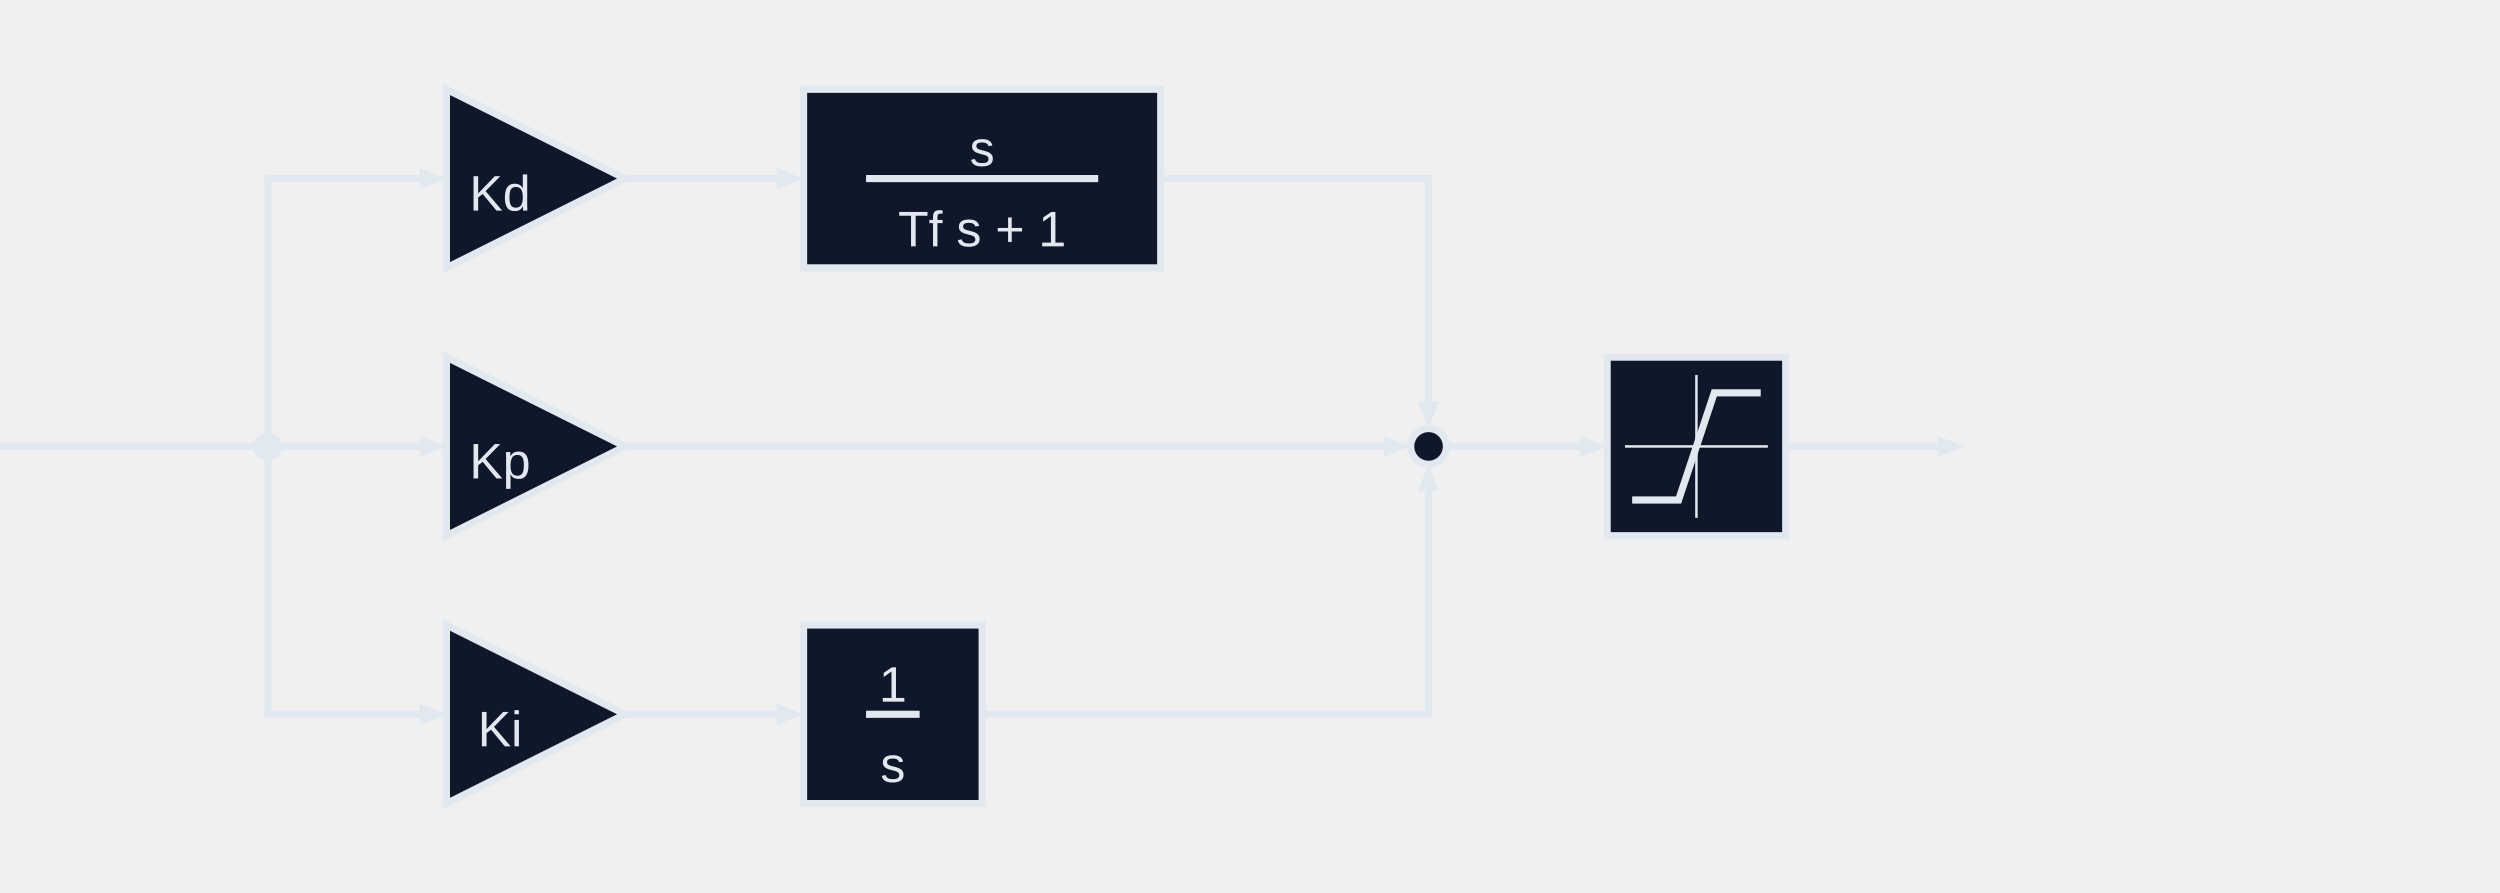
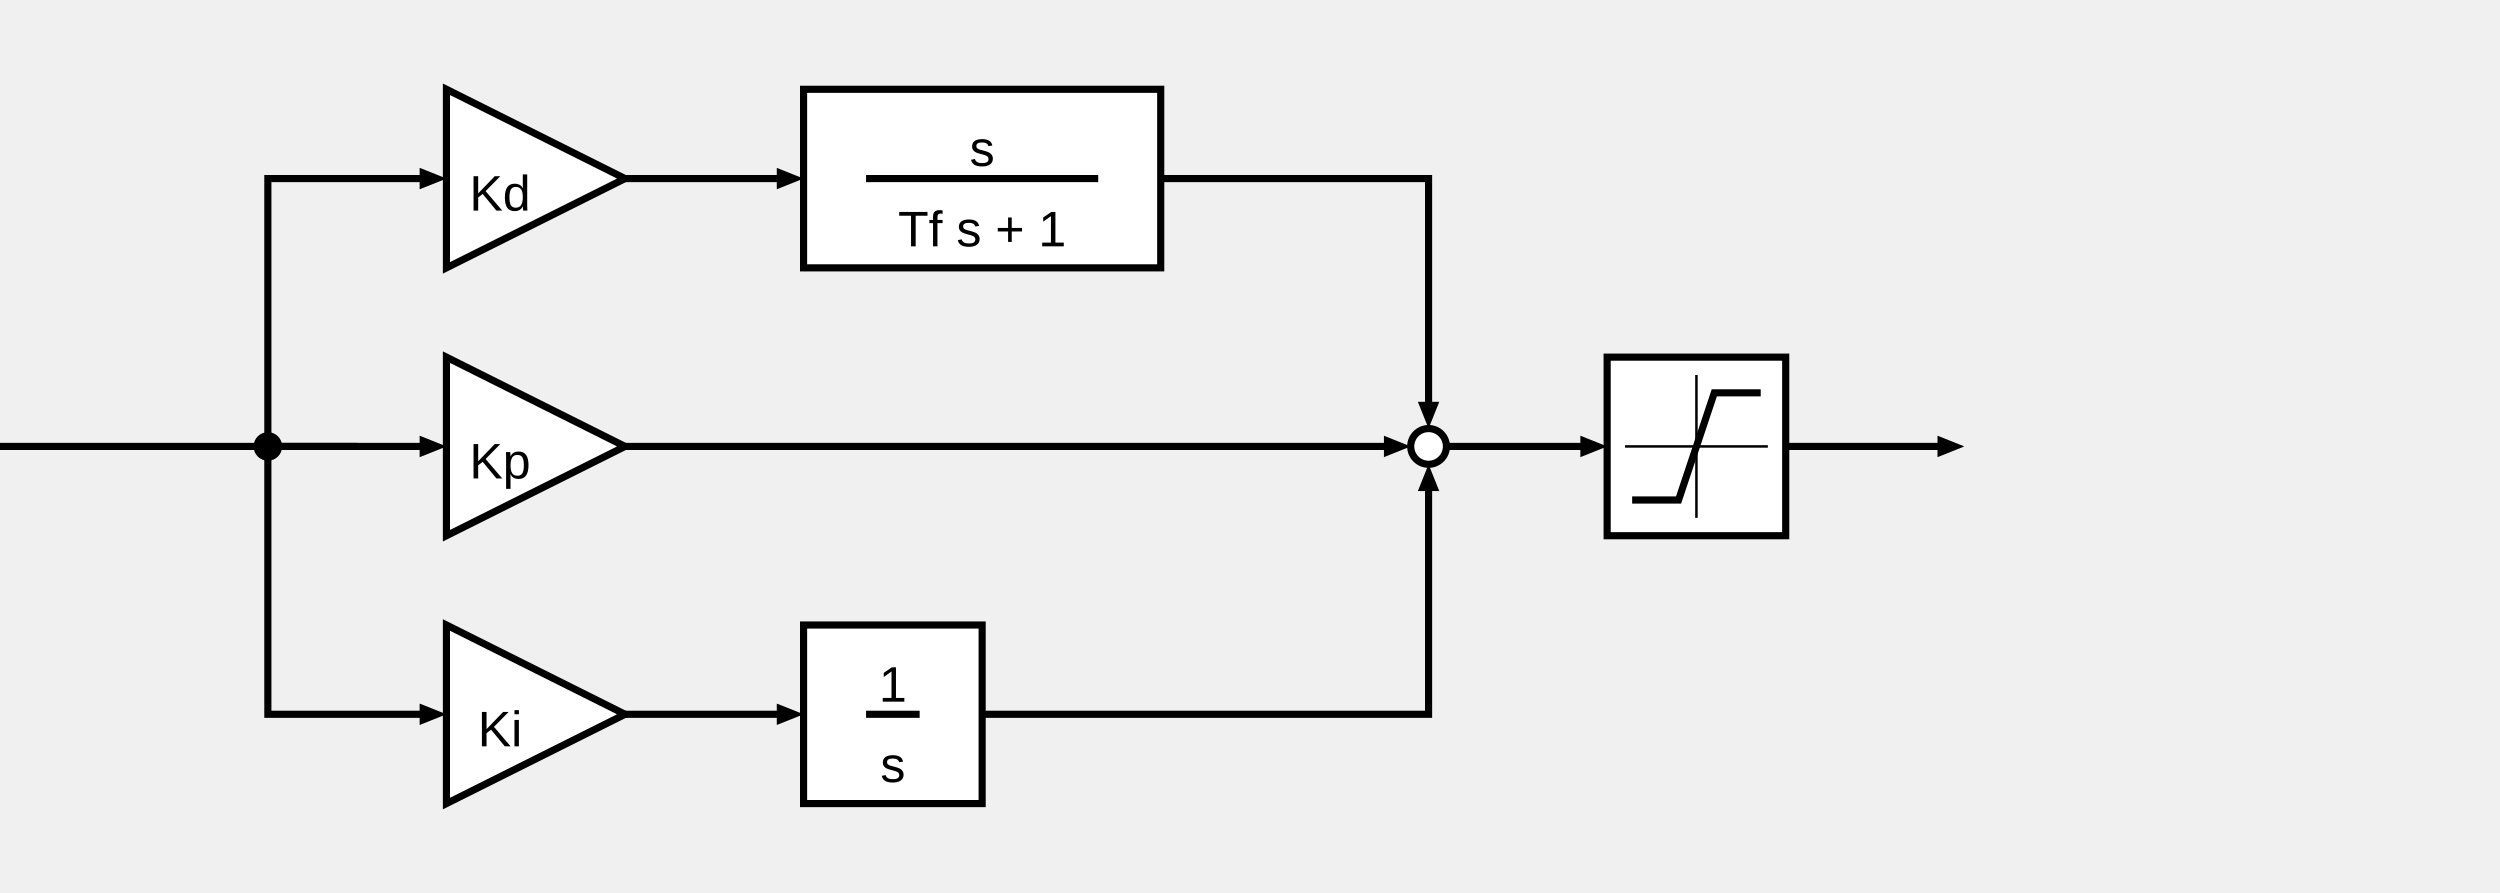
<svg xmlns="http://www.w3.org/2000/svg" width="1400" height="500" viewBox="0 0 700 250">
  <style>
-         .fill  { fill:#e2e8f0 }
-         .line  { stroke:#e2e8f0; stroke-width:2; fill:none; }
-         .block { stroke:#e2e8f0; stroke-width:2; fill:#0f172a; }
-         .text  { fill:#e2e8f0; font-family:Arial, sans-serif; font-size:14px; text-anchor:middle;
+         .fill { fill:#000000 }
+         .line { stroke:#000000; stroke-width:2; fill:none; }
+         .block { stroke:#000000; stroke-width:2; fill:#ffffff; }
+         .text { fill:#000000; font-family:Arial, sans-serif; font-size:14px; text-anchor:middle;
        dominant-baseline:middle; }
    </style>
  <defs>
    <path id="arrow" class="fill" d=" M0 0 L-5 2 L-5 -2" transform="scale(1.5)" />
  </defs>
  <defs>
    <rect id="rect" class="block" width="50" height="50" />
  </defs>
  <defs>
    <path id="block" class="block" d="M0 0 L0 50 L50 25 Z" />
  </defs>
  <defs>
    <g id="integrator">
      <use href="#rect" />
      <text class="text" x="25" y="17.5">1</text>
      <path class="line" d="M17.5 25 H32.5" />
      <text class="text" x="25" y="40">s</text>
    </g>
  </defs>
  <defs>
    <g id="differentiator">
      <use href="#rect" />
      <text class="text" x="25" y="30">s</text>
    </g>
  </defs>
  <defs>
    <g id="constraint">
      <use href="#rect" />
      <path class="line" d="M7 40 H20 L30 10 H43" />
      <path class="line" d="M5 25 H45" style="stroke-width:0.7" />
      <path class="line" d="M25 5 V45" style="stroke-width:0.7" />
    </g>
  </defs>
  <g transform="translate(0, 125)">
    <path class="line" d="M0 0 H100" />
    <circle class="fill" cx="75" cy="0" r="4" />
    <path class="line" d="M75 0 V-75 H120" />
    <use href="#arrow" transform="translate(125, -75)" />
    <path class="line" d="M75 0 H120" />
    <use href="#arrow" transform="translate(125, 0)" />
    <path class="line" d="M75 0 V75 H120" />
    <use href="#arrow" transform="translate(125, 75)" />
  </g>
  <g transform="translate(125, 125)">
    <g transform="translate(0, -25)">
      <use href="#block" />
      <text class="text" x="15" y="30">Kp</text>
    </g>
  </g>
  <g transform="translate(125, 200)">
    <g transform="translate(0, -25)">
      <use href="#block" />
      <text class="text" x="15" y="30">Ki</text>
    </g>
    <path class="line" d="M50 0 H95" />
    <use href="#arrow" transform="translate(100, 0)" />
    <g transform="translate(100, -25)">
      <use href="#integrator" />
    </g>
  </g>
  <g transform="translate(125, 50)">
    <g transform="translate(0, -25)">
      <use href="#block" />
      <text class="text" x="15" y="30">Kd</text>
    </g>
    <path class="line" d="M50 0 H95" />
    <use href="#arrow" transform="translate(100, 0)" />
    <g transform="translate(100, -25)">
      <rect class="block" height="50" width="100" />
      <text class="text" x="50" y="17.5">s</text>
      <path class="line" d="M17.5 25 H82.5" />
      <text class="text" x="50" y="40">Tf s + 1</text>
    </g>
  </g>
  <g transform="translate(400 125)">
    <circle class="block" cx="0" cy="0" r="5" />
    <path class="line" d="M-10 0 H-225" />
    <use href="#arrow" transform="translate(-5, 0)" />
    <path class="line" d="M0 10 V75 H-125" />
    <use href="#arrow" transform="rotate(-90 2.5 2.5)" />
    <path class="line" d="M0 -10 V-75 H-75" />
    <use href="#arrow" transform="rotate(90 2.5 -2.5)" />
    <path class="line" d="M5 0 H45" />
    <use href="#arrow" transform="translate(50, 0)" />
  </g>
  <g transform="translate(450 125)">
    <use href="#constraint" transform="translate(0 -25)" />
    <path class="line" d="M50 0 H95" />
    <use href="#arrow" transform="translate(100 0)" />
  </g>
</svg>
